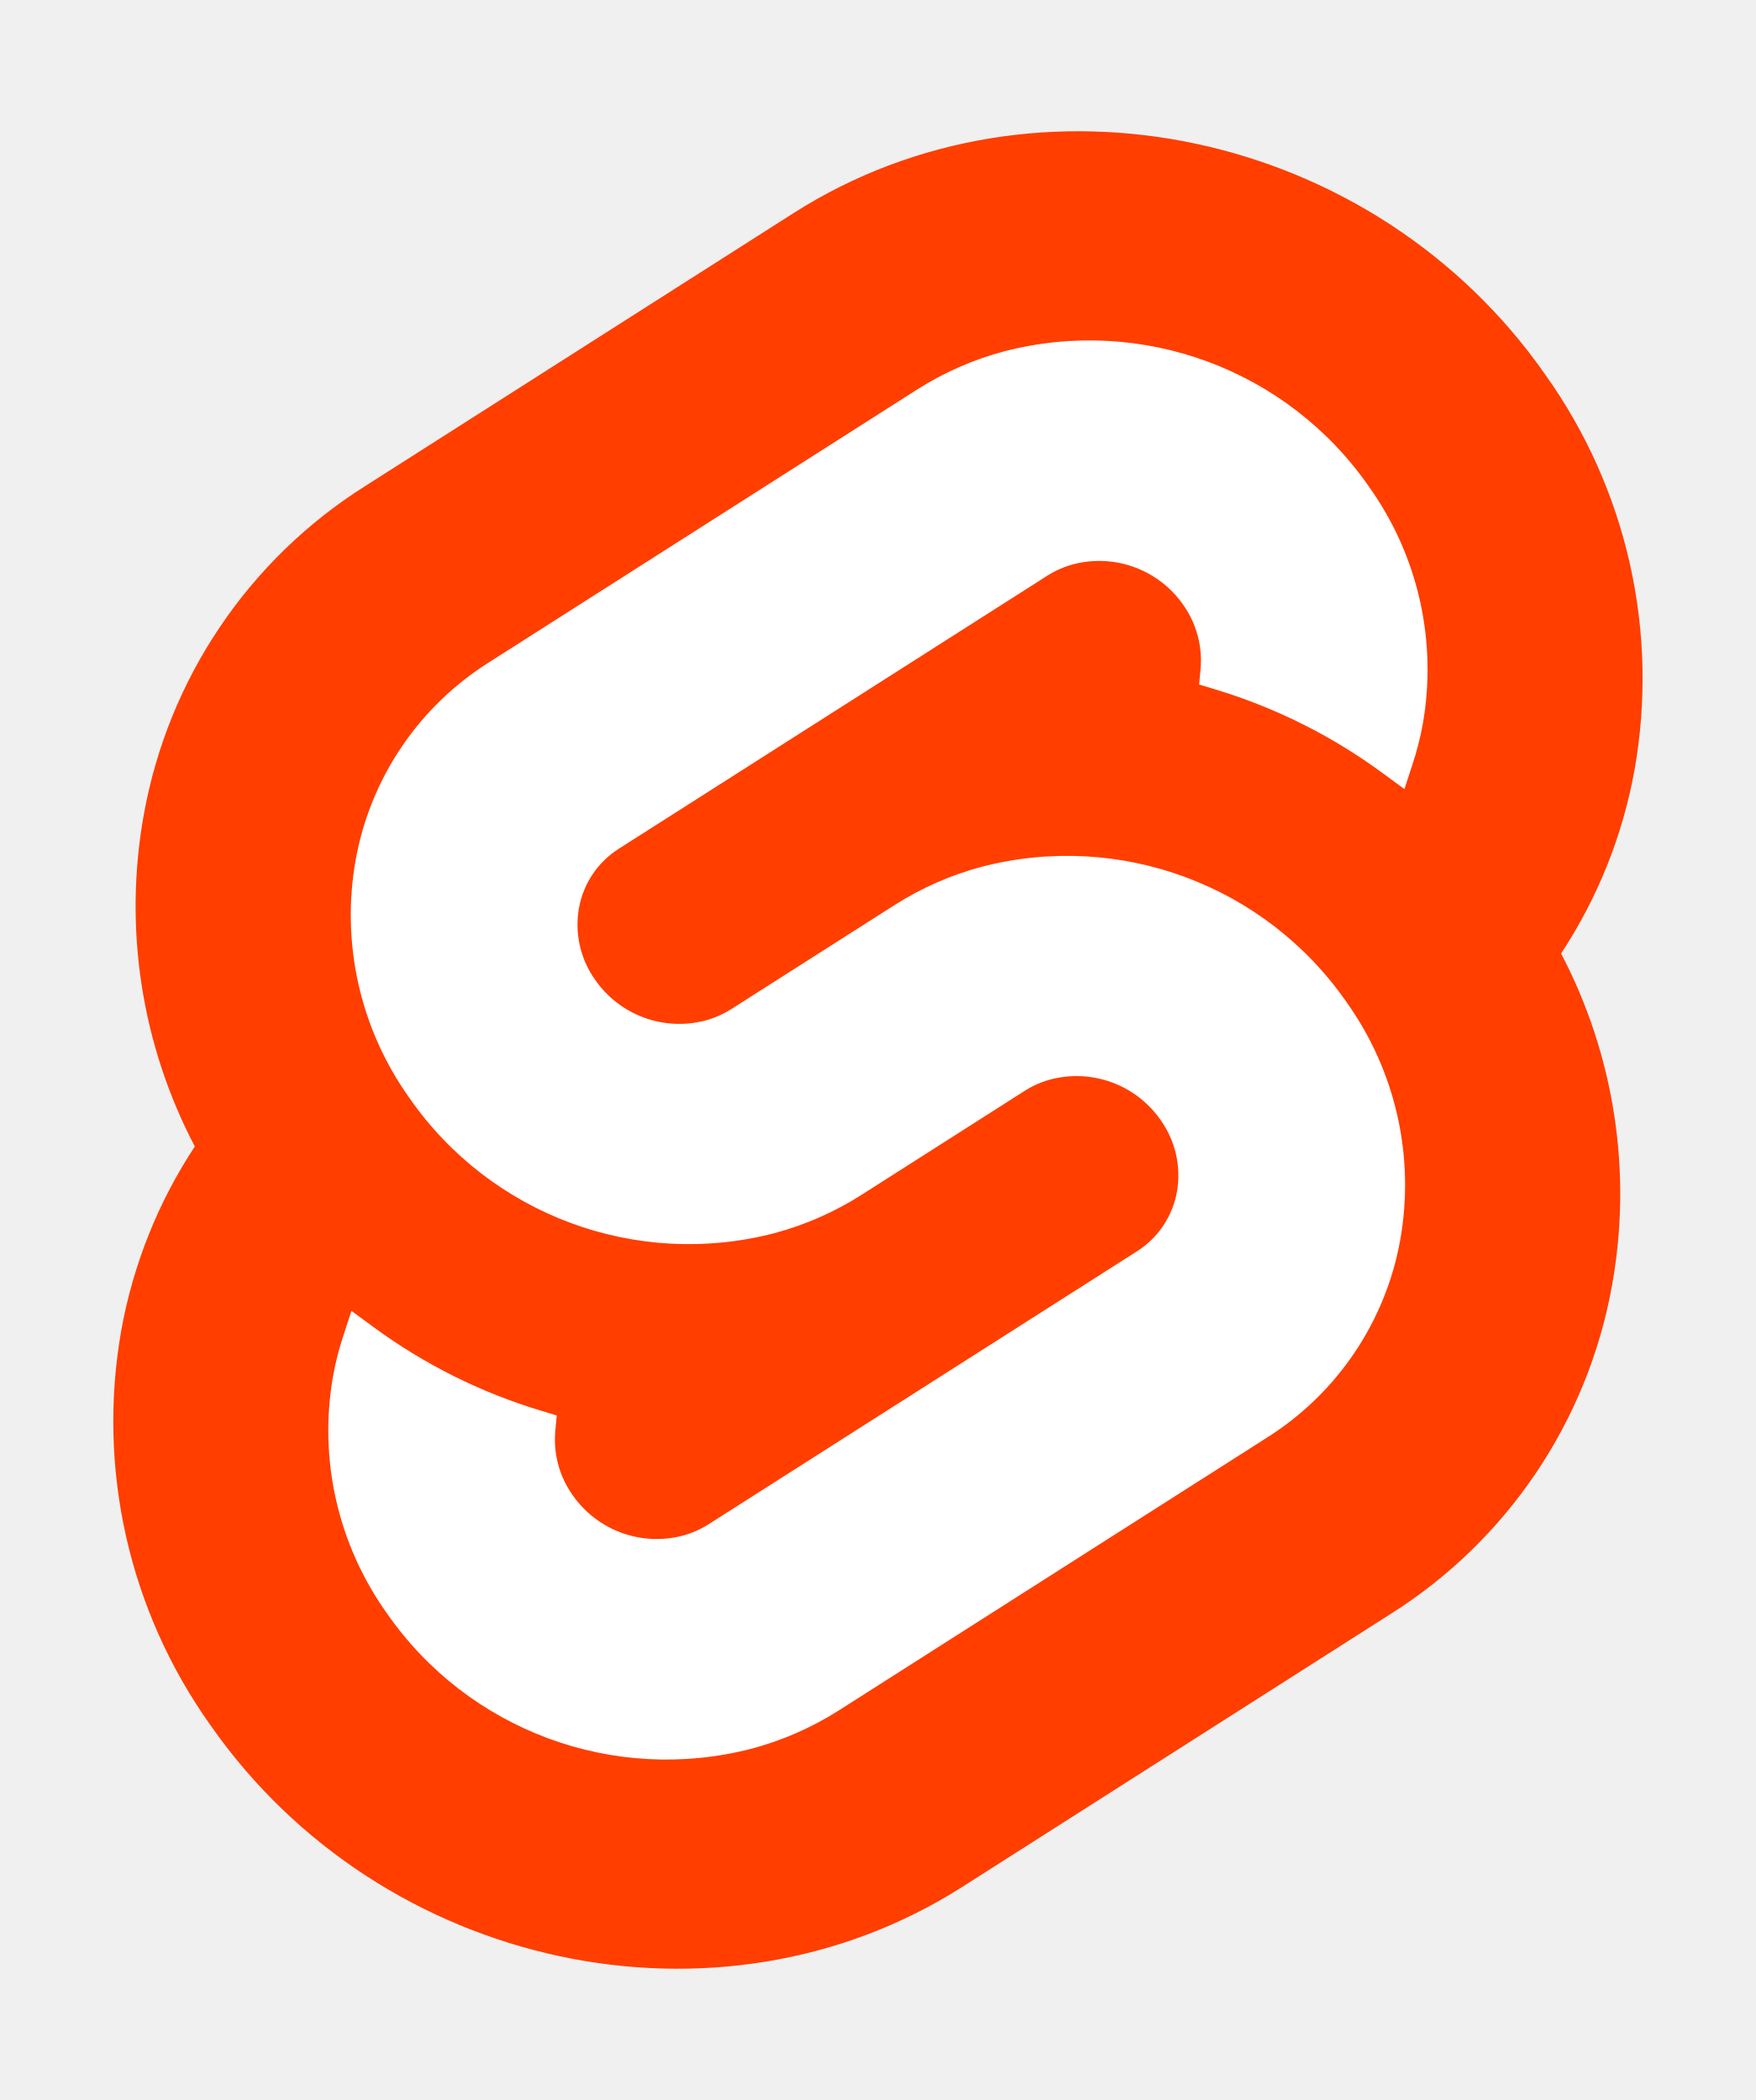
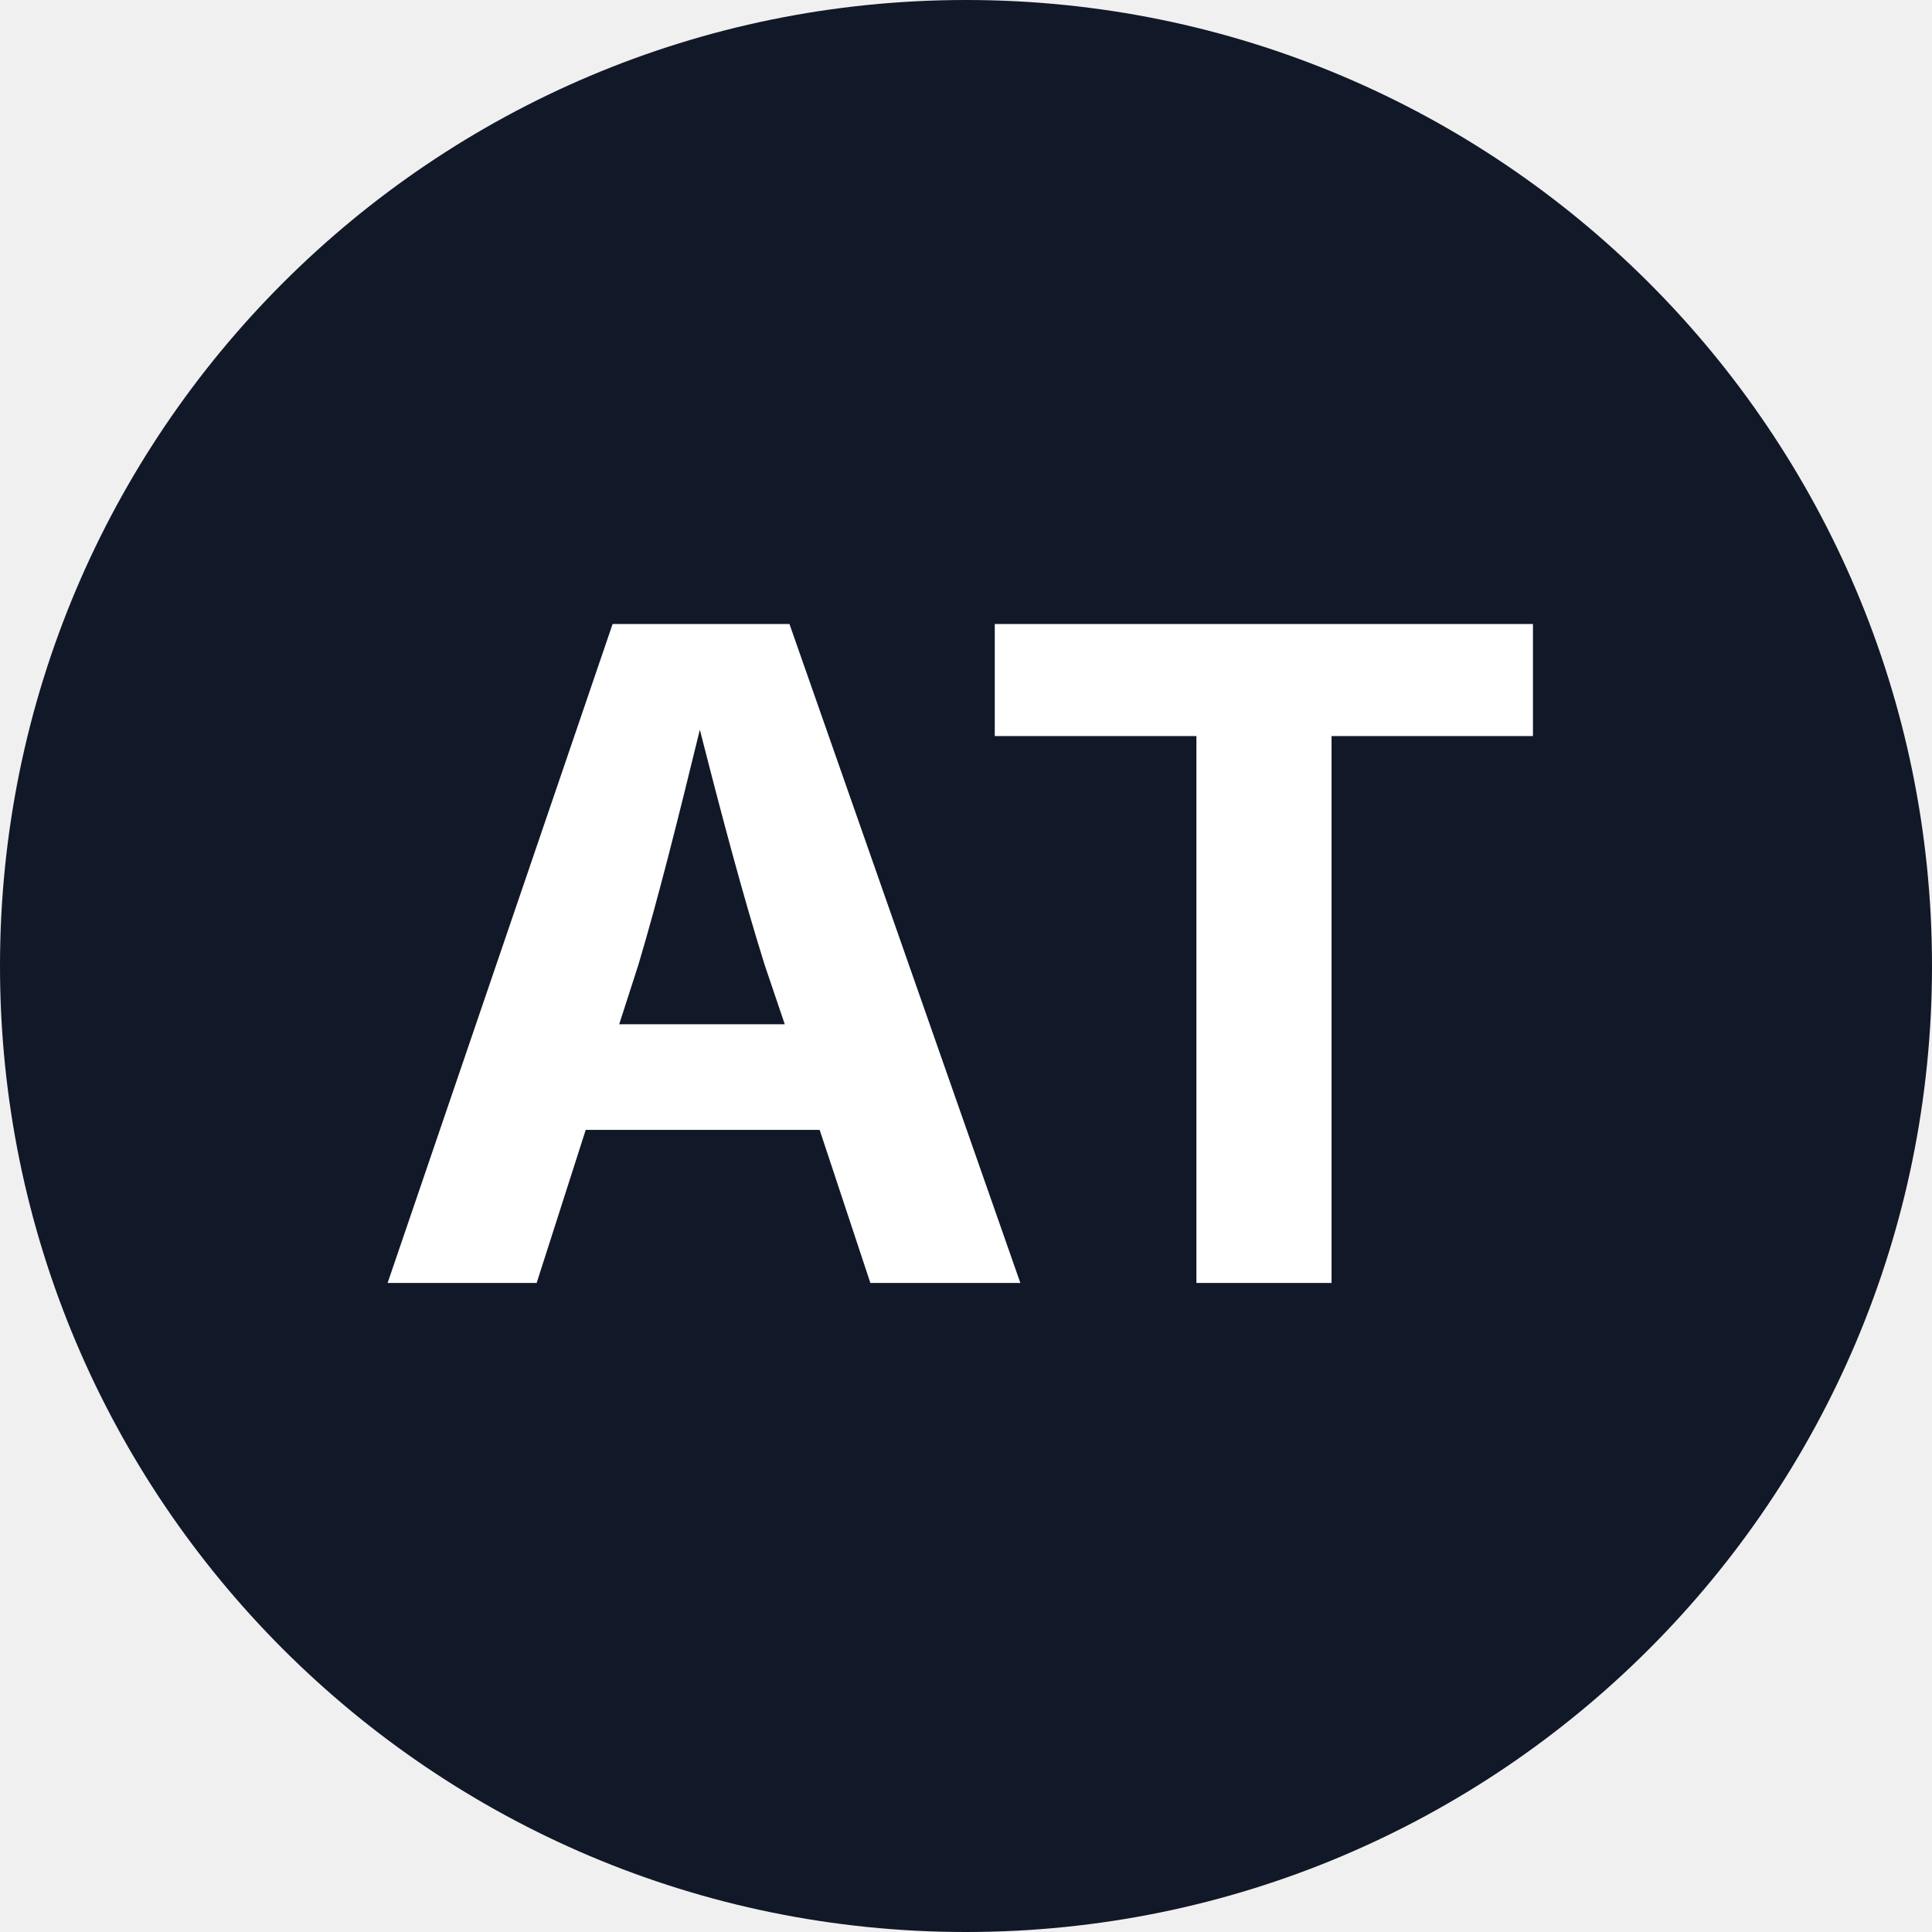
- <svg xmlns="http://www.w3.org/2000/svg" width="107" height="128" viewBox="0 0 107 128">
-   <path d="M94.157 22.819c-10.4-14.885-30.94-19.297-45.792-9.835L22.282 29.608A29.92 29.92 0 0 0 8.764 49.65a31.5 31.5 0 0 0 3.108 20.231 30 30 0 0 0-4.477 11.183 31.9 31.9 0 0 0 5.448 24.116c10.402 14.887 30.942 19.297 45.791 9.835l26.083-16.624A29.92 29.92 0 0 0 98.235 78.35a31.53 31.53 0 0 0-3.105-20.232 30 30 0 0 0 4.474-11.182 31.88 31.88 0 0 0-5.447-24.116" style="fill:#ff3e00" />
-   <path d="M45.817 106.582a20.72 20.72 0 0 1-22.237-8.243 19.17 19.17 0 0 1-3.277-14.503 18 18 0 0 1 .624-2.435l.49-1.498 1.337.981a33.6 33.6 0 0 0 10.203 5.098l.97.294-.09.968a5.85 5.85 0 0 0 1.052 3.878 6.24 6.24 0 0 0 6.695 2.485 5.8 5.8 0 0 0 1.603-.704L69.27 76.28a5.43 5.43 0 0 0 2.45-3.631 5.8 5.8 0 0 0-.987-4.371 6.24 6.24 0 0 0-6.698-2.487 5.7 5.7 0 0 0-1.6.704l-9.953 6.345a19 19 0 0 1-5.296 2.326 20.72 20.72 0 0 1-22.237-8.243 19.17 19.17 0 0 1-3.277-14.502 17.99 17.99 0 0 1 8.13-12.052l26.081-16.623a19 19 0 0 1 5.3-2.329 20.72 20.72 0 0 1 22.237 8.243 19.17 19.17 0 0 1 3.277 14.503 18 18 0 0 1-.624 2.435l-.49 1.498-1.337-.98a33.6 33.6 0 0 0-10.203-5.1l-.97-.294.09-.968a5.86 5.86 0 0 0-1.052-3.878 6.24 6.24 0 0 0-6.696-2.485 5.8 5.8 0 0 0-1.602.704L37.73 51.72a5.42 5.42 0 0 0-2.449 3.63 5.79 5.79 0 0 0 .986 4.372 6.24 6.24 0 0 0 6.698 2.486 5.8 5.8 0 0 0 1.602-.704l9.952-6.342a19 19 0 0 1 5.295-2.328 20.72 20.72 0 0 1 22.237 8.242 19.17 19.17 0 0 1 3.277 14.503 18 18 0 0 1-8.13 12.053l-26.081 16.622a19 19 0 0 1-5.3 2.328" style="fill:#fff" />
+ <svg xmlns="http://www.w3.org/2000/svg" viewBox="0 0 128 128">
+   <circle cx="64" cy="64" r="64" fill="#111827" />
+   <text x="50%" y="50%" dy=".35em" text-anchor="middle" font-family="system-ui, -apple-system, sans-serif" font-weight="bold" font-size="60" fill="white">
+     AT
+   </text>
</svg>
